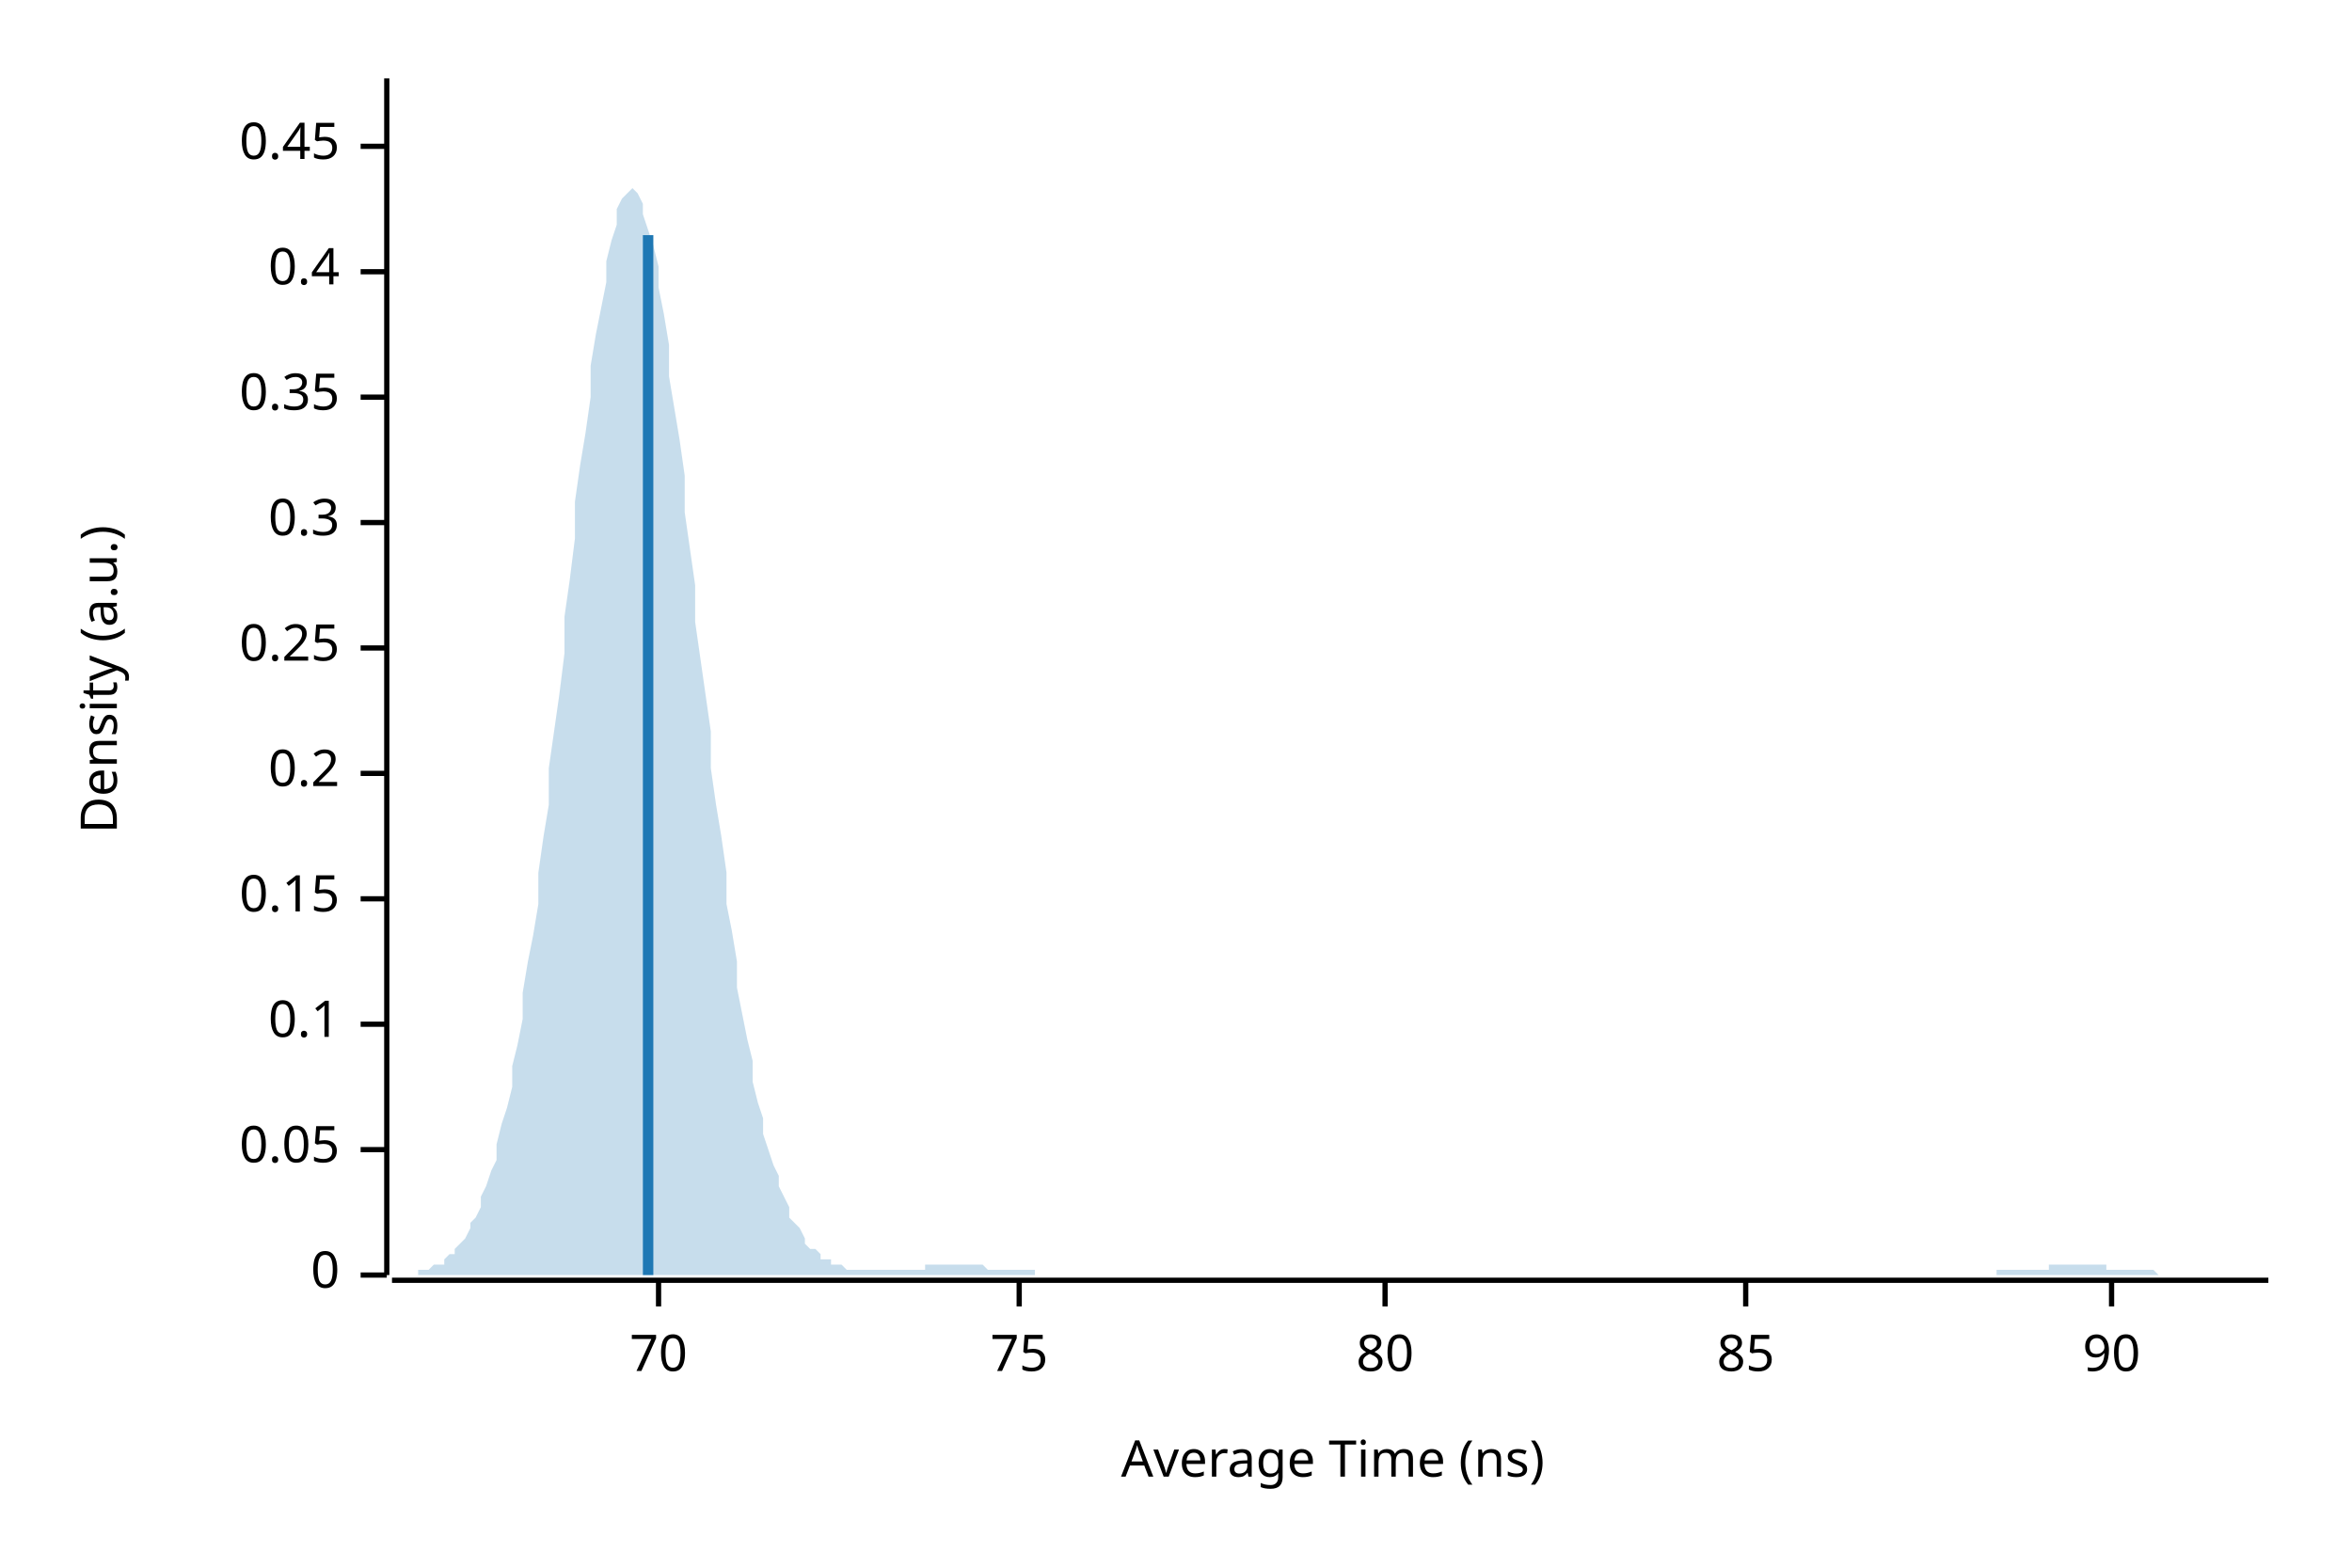
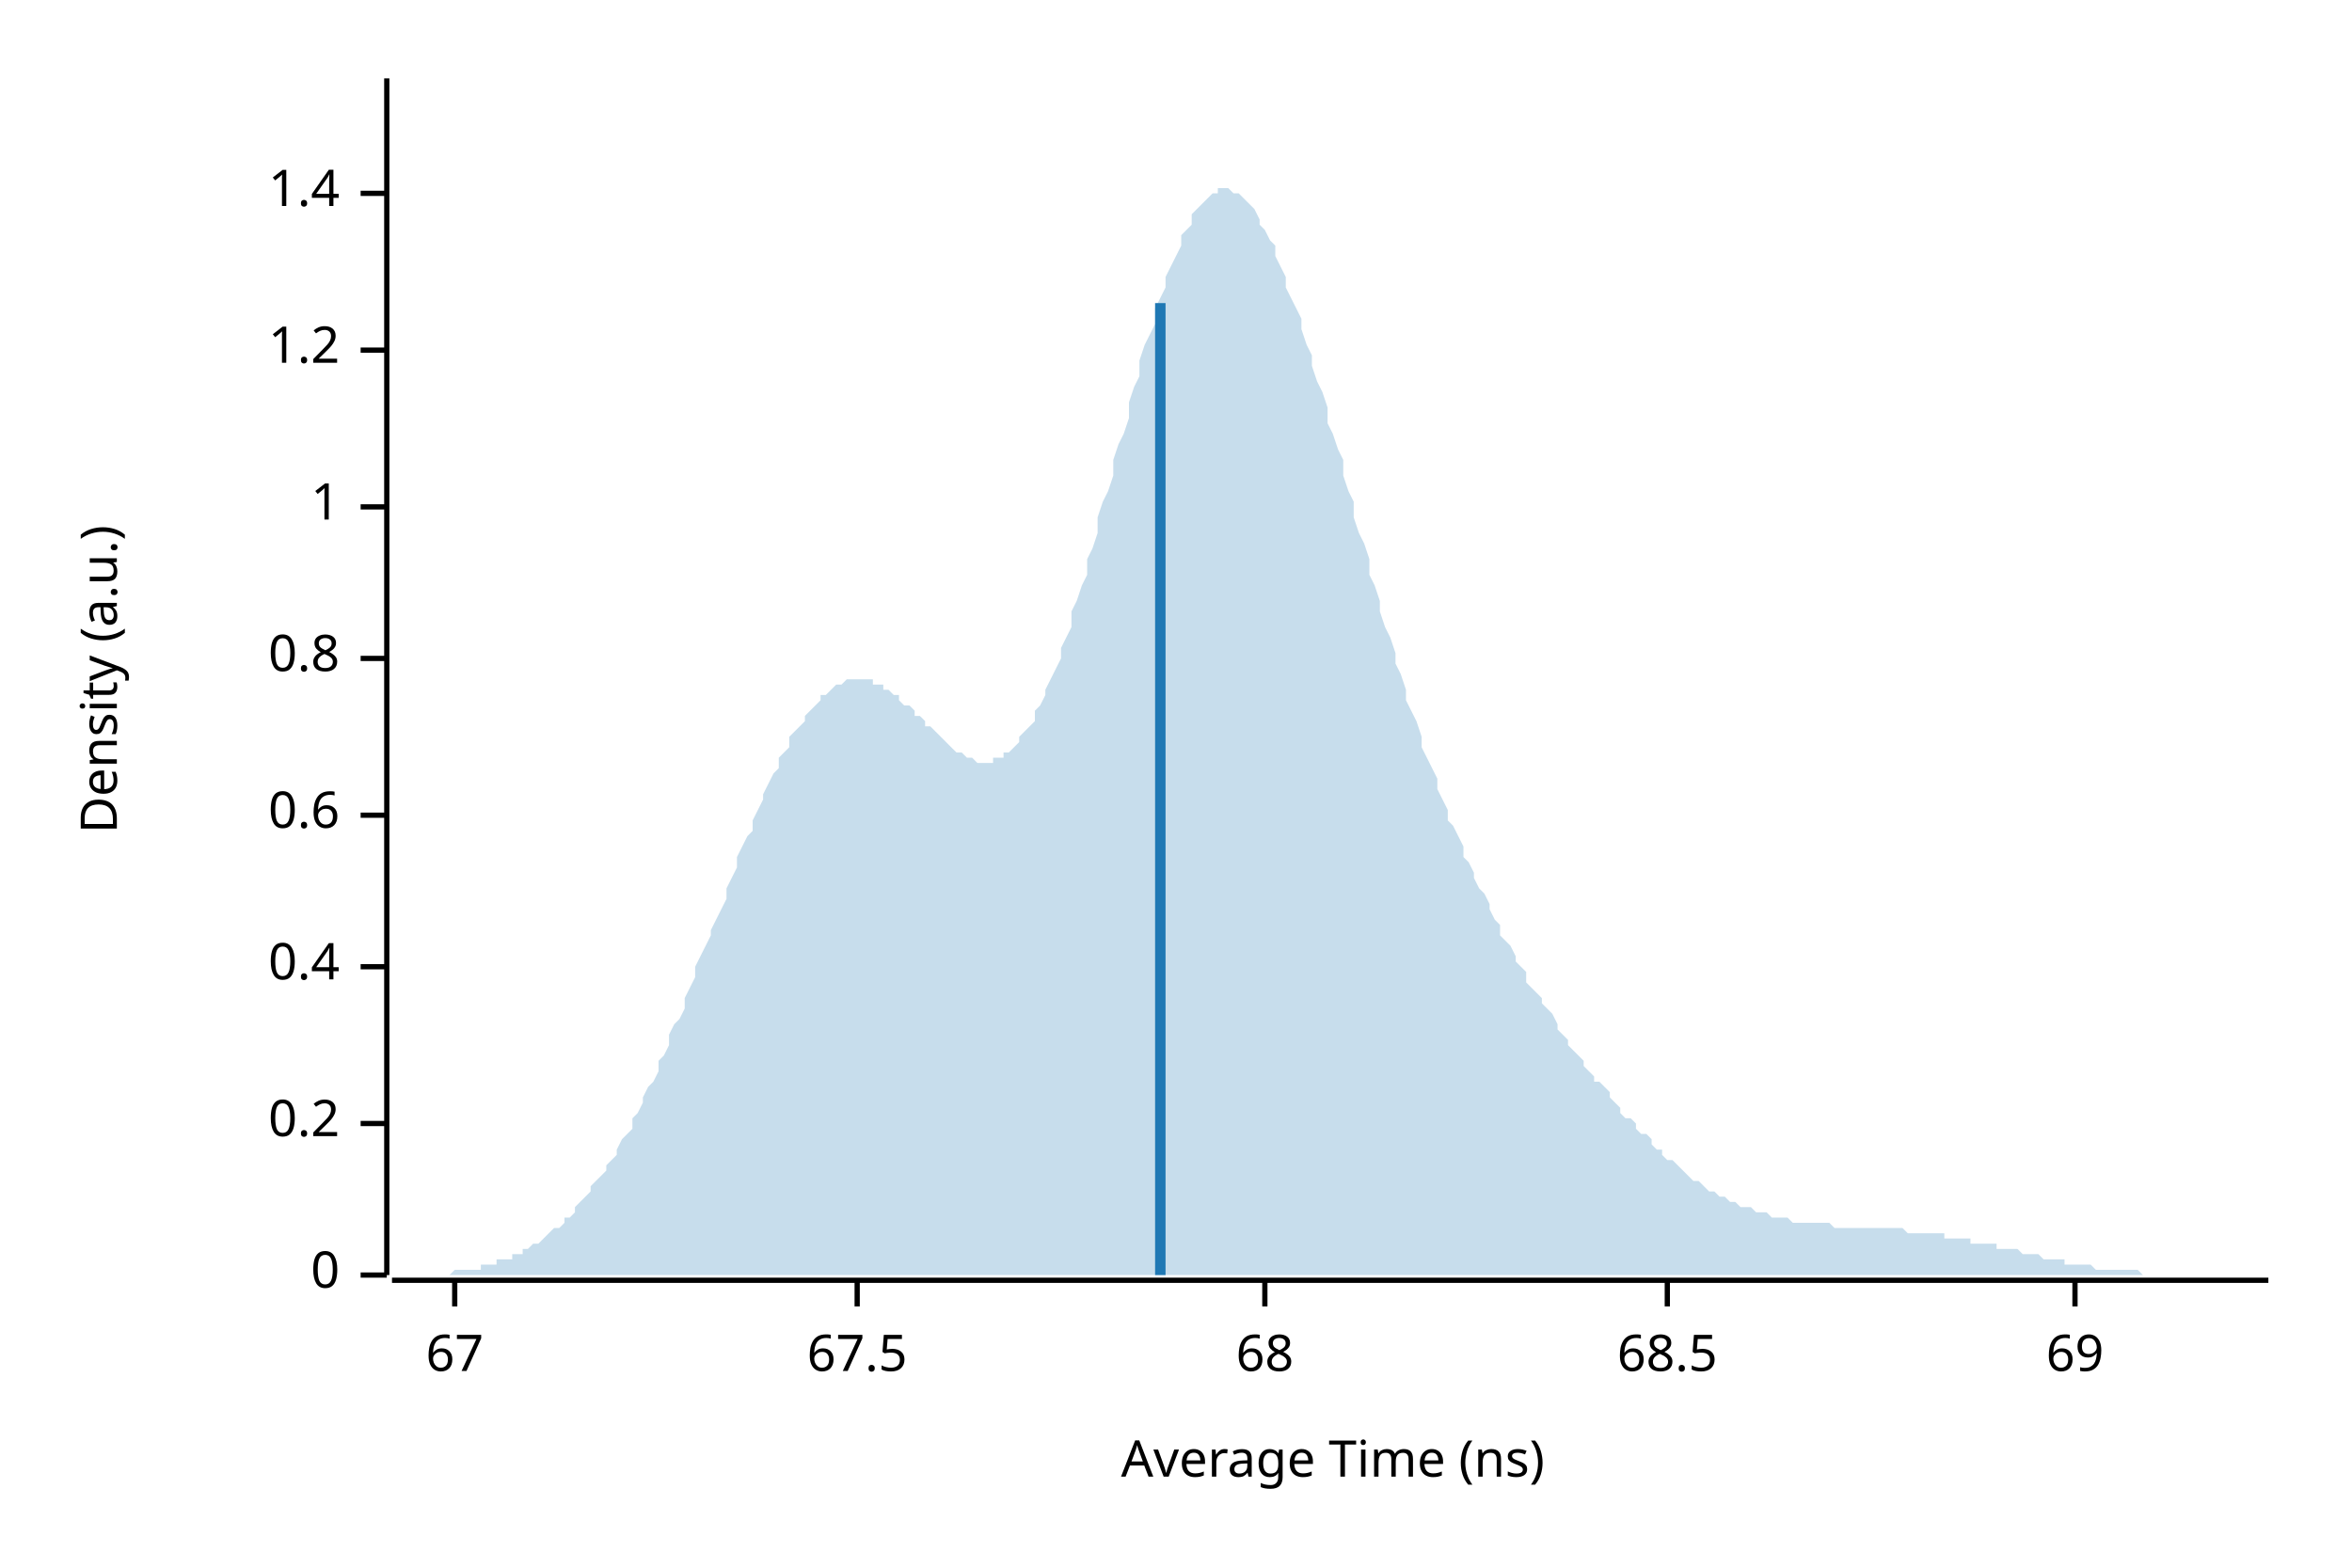
<svg xmlns="http://www.w3.org/2000/svg" width="450" height="300" viewBox="0 0 450 300">
  <text x="15" y="130" dy="0.76em" text-anchor="middle" font-family="sans-serif" font-size="9.677" opacity="1" fill="#000000" transform="rotate(270, 15, 130)">
Density (a.u.)
</text>
  <text x="255" y="285" dy="-0.5ex" text-anchor="middle" font-family="sans-serif" font-size="9.677" opacity="1" fill="#000000">
Average Time (ns)
</text>
  <polyline fill="none" opacity="1" stroke="#000000" stroke-width="1" points="74,15 74,244 " />
  <text x="65" y="244" dy="0.5ex" text-anchor="end" font-family="sans-serif" font-size="9.677" opacity="1" fill="#000000">
0
</text>
  <polyline fill="none" opacity="1" stroke="#000000" stroke-width="1" points="69,244 74,244 " />
-   <text x="65" y="220" dy="0.5ex" text-anchor="end" font-family="sans-serif" font-size="9.677" opacity="1" fill="#000000">
- 0.05
- </text>
-   <polyline fill="none" opacity="1" stroke="#000000" stroke-width="1" points="69,220 74,220 " />
-   <text x="65" y="196" dy="0.5ex" text-anchor="end" font-family="sans-serif" font-size="9.677" opacity="1" fill="#000000">
- 0.1
- </text>
-   <polyline fill="none" opacity="1" stroke="#000000" stroke-width="1" points="69,196 74,196 " />
-   <text x="65" y="172" dy="0.5ex" text-anchor="end" font-family="sans-serif" font-size="9.677" opacity="1" fill="#000000">
- 0.15
- </text>
-   <polyline fill="none" opacity="1" stroke="#000000" stroke-width="1" points="69,172 74,172 " />
-   <text x="65" y="148" dy="0.5ex" text-anchor="end" font-family="sans-serif" font-size="9.677" opacity="1" fill="#000000">
+   <text x="65" y="215" dy="0.5ex" text-anchor="end" font-family="sans-serif" font-size="9.677" opacity="1" fill="#000000">
0.2
</text>
-   <polyline fill="none" opacity="1" stroke="#000000" stroke-width="1" points="69,148 74,148 " />
-   <text x="65" y="124" dy="0.5ex" text-anchor="end" font-family="sans-serif" font-size="9.677" opacity="1" fill="#000000">
- 0.25
- </text>
-   <polyline fill="none" opacity="1" stroke="#000000" stroke-width="1" points="69,124 74,124 " />
-   <text x="65" y="100" dy="0.5ex" text-anchor="end" font-family="sans-serif" font-size="9.677" opacity="1" fill="#000000">
- 0.3
- </text>
-   <polyline fill="none" opacity="1" stroke="#000000" stroke-width="1" points="69,100 74,100 " />
-   <text x="65" y="76" dy="0.5ex" text-anchor="end" font-family="sans-serif" font-size="9.677" opacity="1" fill="#000000">
- 0.35
- </text>
-   <polyline fill="none" opacity="1" stroke="#000000" stroke-width="1" points="69,76 74,76 " />
-   <text x="65" y="52" dy="0.5ex" text-anchor="end" font-family="sans-serif" font-size="9.677" opacity="1" fill="#000000">
+   <polyline fill="none" opacity="1" stroke="#000000" stroke-width="1" points="69,215 74,215 " />
+   <text x="65" y="185" dy="0.5ex" text-anchor="end" font-family="sans-serif" font-size="9.677" opacity="1" fill="#000000">
0.4
</text>
-   <polyline fill="none" opacity="1" stroke="#000000" stroke-width="1" points="69,52 74,52 " />
-   <text x="65" y="28" dy="0.5ex" text-anchor="end" font-family="sans-serif" font-size="9.677" opacity="1" fill="#000000">
- 0.45
+   <polyline fill="none" opacity="1" stroke="#000000" stroke-width="1" points="69,185 74,185 " />
+   <text x="65" y="156" dy="0.5ex" text-anchor="end" font-family="sans-serif" font-size="9.677" opacity="1" fill="#000000">
+ 0.6
</text>
-   <polyline fill="none" opacity="1" stroke="#000000" stroke-width="1" points="69,28 74,28 " />
+   <polyline fill="none" opacity="1" stroke="#000000" stroke-width="1" points="69,156 74,156 " />
+   <text x="65" y="126" dy="0.5ex" text-anchor="end" font-family="sans-serif" font-size="9.677" opacity="1" fill="#000000">
+ 0.8
+ </text>
+   <polyline fill="none" opacity="1" stroke="#000000" stroke-width="1" points="69,126 74,126 " />
+   <text x="65" y="97" dy="0.5ex" text-anchor="end" font-family="sans-serif" font-size="9.677" opacity="1" fill="#000000">
+ 1
+ </text>
+   <polyline fill="none" opacity="1" stroke="#000000" stroke-width="1" points="69,97 74,97 " />
+   <text x="65" y="67" dy="0.5ex" text-anchor="end" font-family="sans-serif" font-size="9.677" opacity="1" fill="#000000">
+ 1.2
+ </text>
+   <polyline fill="none" opacity="1" stroke="#000000" stroke-width="1" points="69,67 74,67 " />
+   <text x="65" y="37" dy="0.5ex" text-anchor="end" font-family="sans-serif" font-size="9.677" opacity="1" fill="#000000">
+ 1.4
+ </text>
+   <polyline fill="none" opacity="1" stroke="#000000" stroke-width="1" points="69,37 74,37 " />
  <polyline fill="none" opacity="1" stroke="#000000" stroke-width="1" points="75,245 434,245 " />
-   <text x="126" y="255" dy="0.76em" text-anchor="middle" font-family="sans-serif" font-size="9.677" opacity="1" fill="#000000">
- 70
+   <text x="87" y="255" dy="0.76em" text-anchor="middle" font-family="sans-serif" font-size="9.677" opacity="1" fill="#000000">
+ 67
</text>
-   <polyline fill="none" opacity="1" stroke="#000000" stroke-width="1" points="126,245 126,250 " />
-   <text x="195" y="255" dy="0.76em" text-anchor="middle" font-family="sans-serif" font-size="9.677" opacity="1" fill="#000000">
- 75
+   <polyline fill="none" opacity="1" stroke="#000000" stroke-width="1" points="87,245 87,250 " />
+   <text x="164" y="255" dy="0.76em" text-anchor="middle" font-family="sans-serif" font-size="9.677" opacity="1" fill="#000000">
+ 67.5
</text>
-   <polyline fill="none" opacity="1" stroke="#000000" stroke-width="1" points="195,245 195,250 " />
-   <text x="265" y="255" dy="0.76em" text-anchor="middle" font-family="sans-serif" font-size="9.677" opacity="1" fill="#000000">
- 80
+   <polyline fill="none" opacity="1" stroke="#000000" stroke-width="1" points="164,245 164,250 " />
+   <text x="242" y="255" dy="0.76em" text-anchor="middle" font-family="sans-serif" font-size="9.677" opacity="1" fill="#000000">
+ 68
</text>
-   <polyline fill="none" opacity="1" stroke="#000000" stroke-width="1" points="265,245 265,250 " />
-   <text x="334" y="255" dy="0.76em" text-anchor="middle" font-family="sans-serif" font-size="9.677" opacity="1" fill="#000000">
- 85
+   <polyline fill="none" opacity="1" stroke="#000000" stroke-width="1" points="242,245 242,250 " />
+   <text x="319" y="255" dy="0.76em" text-anchor="middle" font-family="sans-serif" font-size="9.677" opacity="1" fill="#000000">
+ 68.5
</text>
-   <polyline fill="none" opacity="1" stroke="#000000" stroke-width="1" points="334,245 334,250 " />
-   <text x="404" y="255" dy="0.76em" text-anchor="middle" font-family="sans-serif" font-size="9.677" opacity="1" fill="#000000">
- 90
+   <polyline fill="none" opacity="1" stroke="#000000" stroke-width="1" points="319,245 319,250 " />
+   <text x="397" y="255" dy="0.76em" text-anchor="middle" font-family="sans-serif" font-size="9.677" opacity="1" fill="#000000">
+ 69
</text>
-   <polyline fill="none" opacity="1" stroke="#000000" stroke-width="1" points="404,245 404,250 " />
-   <polygon opacity="0.25" fill="#1F78B4" points="75,244 75,244 76,244 77,244 77,244 78,244 79,244 80,244 80,243 81,243 82,243 82,243 83,242 84,242 85,242 85,241 86,240 87,240 87,239 88,238 89,237 90,235 90,234 91,233 92,231 92,229 93,227 94,224 95,222 95,219 96,215 97,212 98,208 98,204 99,200 100,195 100,190 101,184 102,179 103,173 103,167 104,160 105,154 105,147 106,140 107,133 108,125 108,118 109,111 110,103 110,96 111,89 112,83 113,76 113,70 114,64 115,59 116,54 116,50 117,46 118,43 118,40 119,38 120,37 121,36 121,36 122,37 123,39 123,41 124,44 125,47 126,51 126,55 127,60 128,66 128,72 129,78 130,84 131,91 131,98 132,105 133,112 133,119 134,126 135,133 136,140 136,147 137,154 138,160 139,167 139,173 140,178 141,184 141,189 142,194 143,199 144,203 144,207 145,211 146,214 146,217 147,220 148,223 149,225 149,227 150,229 151,231 151,233 152,234 153,235 154,237 154,238 155,239 156,239 157,240 157,241 158,241 159,241 159,242 160,242 161,242 162,243 162,243 163,243 164,243 164,243 165,243 166,243 167,243 167,243 168,243 169,243 169,243 170,243 171,243 172,243 172,243 173,243 174,243 175,243 175,243 176,243 177,243 177,242 178,242 179,242 180,242 180,242 181,242 182,242 182,242 183,242 184,242 185,242 185,242 186,242 187,242 187,242 188,242 189,243 190,243 190,243 191,243 192,243 192,243 193,243 194,243 195,243 195,243 196,243 197,243 198,243 198,244 199,244 200,244 200,244 201,244 202,244 203,244 203,244 204,244 205,244 205,244 206,244 207,244 208,244 208,244 209,244 210,244 210,244 211,244 212,244 213,244 213,244 214,244 215,244 216,244 216,244 217,244 218,244 218,244 219,244 220,244 221,244 221,244 222,244 223,244 223,244 224,244 225,244 226,244 226,244 227,244 228,244 228,244 229,244 230,244 231,244 231,244 232,244 233,244 233,244 234,244 235,244 236,244 236,244 237,244 238,244 239,244 239,244 240,244 241,244 241,244 242,244 243,244 244,244 244,244 245,244 246,244 246,244 247,244 248,244 249,244 249,244 250,244 251,244 251,244 252,244 253,244 254,244 254,244 255,244 256,244 257,244 257,244 258,244 259,244 259,244 260,244 261,244 262,244 262,244 263,244 264,244 264,244 265,244 266,244 267,244 267,244 268,244 269,244 269,244 270,244 271,244 272,244 272,244 273,244 274,244 275,244 275,244 276,244 277,244 277,244 278,244 279,244 280,244 280,244 281,244 282,244 282,244 283,244 284,244 285,244 285,244 286,244 287,244 287,244 288,244 289,244 290,244 290,244 291,244 292,244 292,244 293,244 294,244 295,244 295,244 296,244 297,244 298,244 298,244 299,244 300,244 300,244 301,244 302,244 303,244 303,244 304,244 305,244 305,244 306,244 307,244 308,244 308,244 309,244 310,244 310,244 311,244 312,244 313,244 313,244 314,244 315,244 316,244 316,244 317,244 318,244 318,244 319,244 320,244 321,244 321,244 322,244 323,244 323,244 324,244 325,244 326,244 326,244 327,244 328,244 328,244 329,244 330,244 331,244 331,244 332,244 333,244 333,244 334,244 335,244 336,244 336,244 337,244 338,244 339,244 339,244 340,244 341,244 341,244 342,244 343,244 344,244 344,244 345,244 346,244 346,244 347,244 348,244 349,244 349,244 350,244 351,244 351,244 352,244 353,244 354,244 354,244 355,244 356,244 357,244 357,244 358,244 359,244 359,244 360,244 361,244 362,244 362,244 363,244 364,244 364,244 365,244 366,244 367,244 367,244 368,244 369,244 369,244 370,244 371,244 372,244 372,244 373,244 374,244 375,244 375,244 376,244 377,244 377,244 378,244 379,244 380,244 380,244 381,244 382,244 382,243 383,243 384,243 385,243 385,243 386,243 387,243 387,243 388,243 389,243 390,243 390,243 391,243 392,243 392,242 393,242 394,242 395,242 395,242 396,242 397,242 398,242 398,242 399,242 400,242 400,242 401,242 402,242 403,242 403,243 404,243 405,243 405,243 406,243 407,243 408,243 408,243 409,243 410,243 410,243 411,243 412,243 413,244 413,244 414,244 415,244 416,244 416,244 417,244 418,244 418,244 419,244 420,244 421,244 421,244 422,244 423,244 423,244 424,244 425,244 426,244 426,244 427,244 428,244 428,244 429,244 430,244 431,244 431,244 432,244 433,244 434,244 434,244 75,244 " />
-   <polyline fill="none" opacity="1" stroke="#1F78B4" stroke-width="2" points="124,244 124,45 " />
+   <polyline fill="none" opacity="1" stroke="#000000" stroke-width="1" points="397,245 397,250 " />
+   <polygon opacity="0.25" fill="#1F78B4" points="75,244 75,244 76,244 77,244 77,244 78,244 79,244 80,244 80,244 81,244 82,244 82,244 83,244 84,244 85,244 85,244 86,244 87,243 87,243 88,243 89,243 90,243 90,243 91,243 92,243 92,242 93,242 94,242 95,242 95,241 96,241 97,241 98,241 98,240 99,240 100,240 100,239 101,239 102,238 103,238 103,238 104,237 105,236 105,236 106,235 107,235 108,234 108,233 109,233 110,232 110,231 111,230 112,229 113,228 113,227 114,226 115,225 116,224 116,223 117,222 118,221 118,220 119,218 120,217 121,216 121,214 122,213 123,211 123,210 124,208 125,207 126,205 126,203 127,202 128,200 128,198 129,196 130,195 131,193 131,191 132,189 133,187 133,185 134,183 135,181 136,179 136,178 137,176 138,174 139,172 139,170 140,168 141,166 141,164 142,162 143,160 144,159 144,157 145,155 146,153 146,152 147,150 148,148 149,147 149,145 150,144 151,143 151,141 152,140 153,139 154,138 154,137 155,136 156,135 157,134 157,133 158,133 159,132 159,132 160,131 161,131 162,130 162,130 163,130 164,130 164,130 165,130 166,130 167,130 167,131 168,131 169,131 169,132 170,132 171,133 172,133 172,134 173,135 174,135 175,136 175,137 176,137 177,138 177,139 178,139 179,140 180,141 180,141 181,142 182,143 182,143 183,144 184,144 185,145 185,145 186,145 187,146 187,146 188,146 189,146 190,146 190,145 191,145 192,145 192,144 193,144 194,143 195,142 195,141 196,140 197,139 198,138 198,136 199,135 200,133 200,132 201,130 202,128 203,126 203,124 204,122 205,120 205,117 206,115 207,112 208,110 208,107 209,105 210,102 210,99 211,96 212,94 213,91 213,88 214,85 215,83 216,80 216,77 217,74 218,72 218,69 219,66 220,64 221,62 221,59 222,57 223,55 223,53 224,51 225,49 226,47 226,45 227,44 228,43 228,41 229,40 230,39 231,38 231,38 232,37 233,37 233,36 234,36 235,36 236,37 236,37 237,37 238,38 239,39 239,39 240,40 241,42 241,43 242,44 243,46 244,47 244,49 245,51 246,53 246,55 247,57 248,59 249,61 249,63 250,66 251,68 251,70 252,73 253,75 254,78 254,81 255,83 256,86 257,88 257,91 258,94 259,96 259,99 260,102 261,104 262,107 262,110 263,112 264,115 264,117 265,120 266,122 267,125 267,127 268,129 269,132 269,134 270,136 271,138 272,141 272,143 273,145 274,147 275,149 275,151 276,153 277,155 277,157 278,158 279,160 280,162 280,164 281,165 282,167 282,168 283,170 284,171 285,173 285,174 286,176 287,177 287,179 288,180 289,181 290,183 290,184 291,185 292,186 292,188 293,189 294,190 295,191 295,192 296,193 297,194 298,196 298,197 299,198 300,199 300,200 301,201 302,202 303,203 303,204 304,205 305,206 305,207 306,207 307,208 308,209 308,210 309,211 310,212 310,213 311,214 312,214 313,215 313,216 314,217 315,217 316,218 316,219 317,220 318,220 318,221 319,222 320,222 321,223 321,223 322,224 323,225 323,225 324,226 325,226 326,227 326,227 327,228 328,228 328,228 329,229 330,229 331,230 331,230 332,230 333,231 333,231 334,231 335,231 336,232 336,232 337,232 338,232 339,233 339,233 340,233 341,233 341,233 342,233 343,234 344,234 344,234 345,234 346,234 346,234 347,234 348,234 349,234 349,234 350,234 351,235 351,235 352,235 353,235 354,235 354,235 355,235 356,235 357,235 357,235 358,235 359,235 359,235 360,235 361,235 362,235 362,235 363,235 364,235 364,235 365,236 366,236 367,236 367,236 368,236 369,236 369,236 370,236 371,236 372,236 372,237 373,237 374,237 375,237 375,237 376,237 377,237 377,238 378,238 379,238 380,238 380,238 381,238 382,238 382,239 383,239 384,239 385,239 385,239 386,239 387,240 387,240 388,240 389,240 390,240 390,240 391,241 392,241 392,241 393,241 394,241 395,241 395,242 396,242 397,242 398,242 398,242 399,242 400,242 400,242 401,243 402,243 403,243 403,243 404,243 405,243 405,243 406,243 407,243 408,243 408,243 409,243 410,244 410,244 411,244 412,244 413,244 413,244 414,244 415,244 416,244 416,244 417,244 418,244 418,244 419,244 420,244 421,244 421,244 422,244 423,244 423,244 424,244 425,244 426,244 426,244 427,244 428,244 428,244 429,244 430,244 431,244 431,244 432,244 433,244 434,244 434,244 75,244 " />
+   <polyline fill="none" opacity="1" stroke="#1F78B4" stroke-width="2" points="222,244 222,58 " />
</svg>
